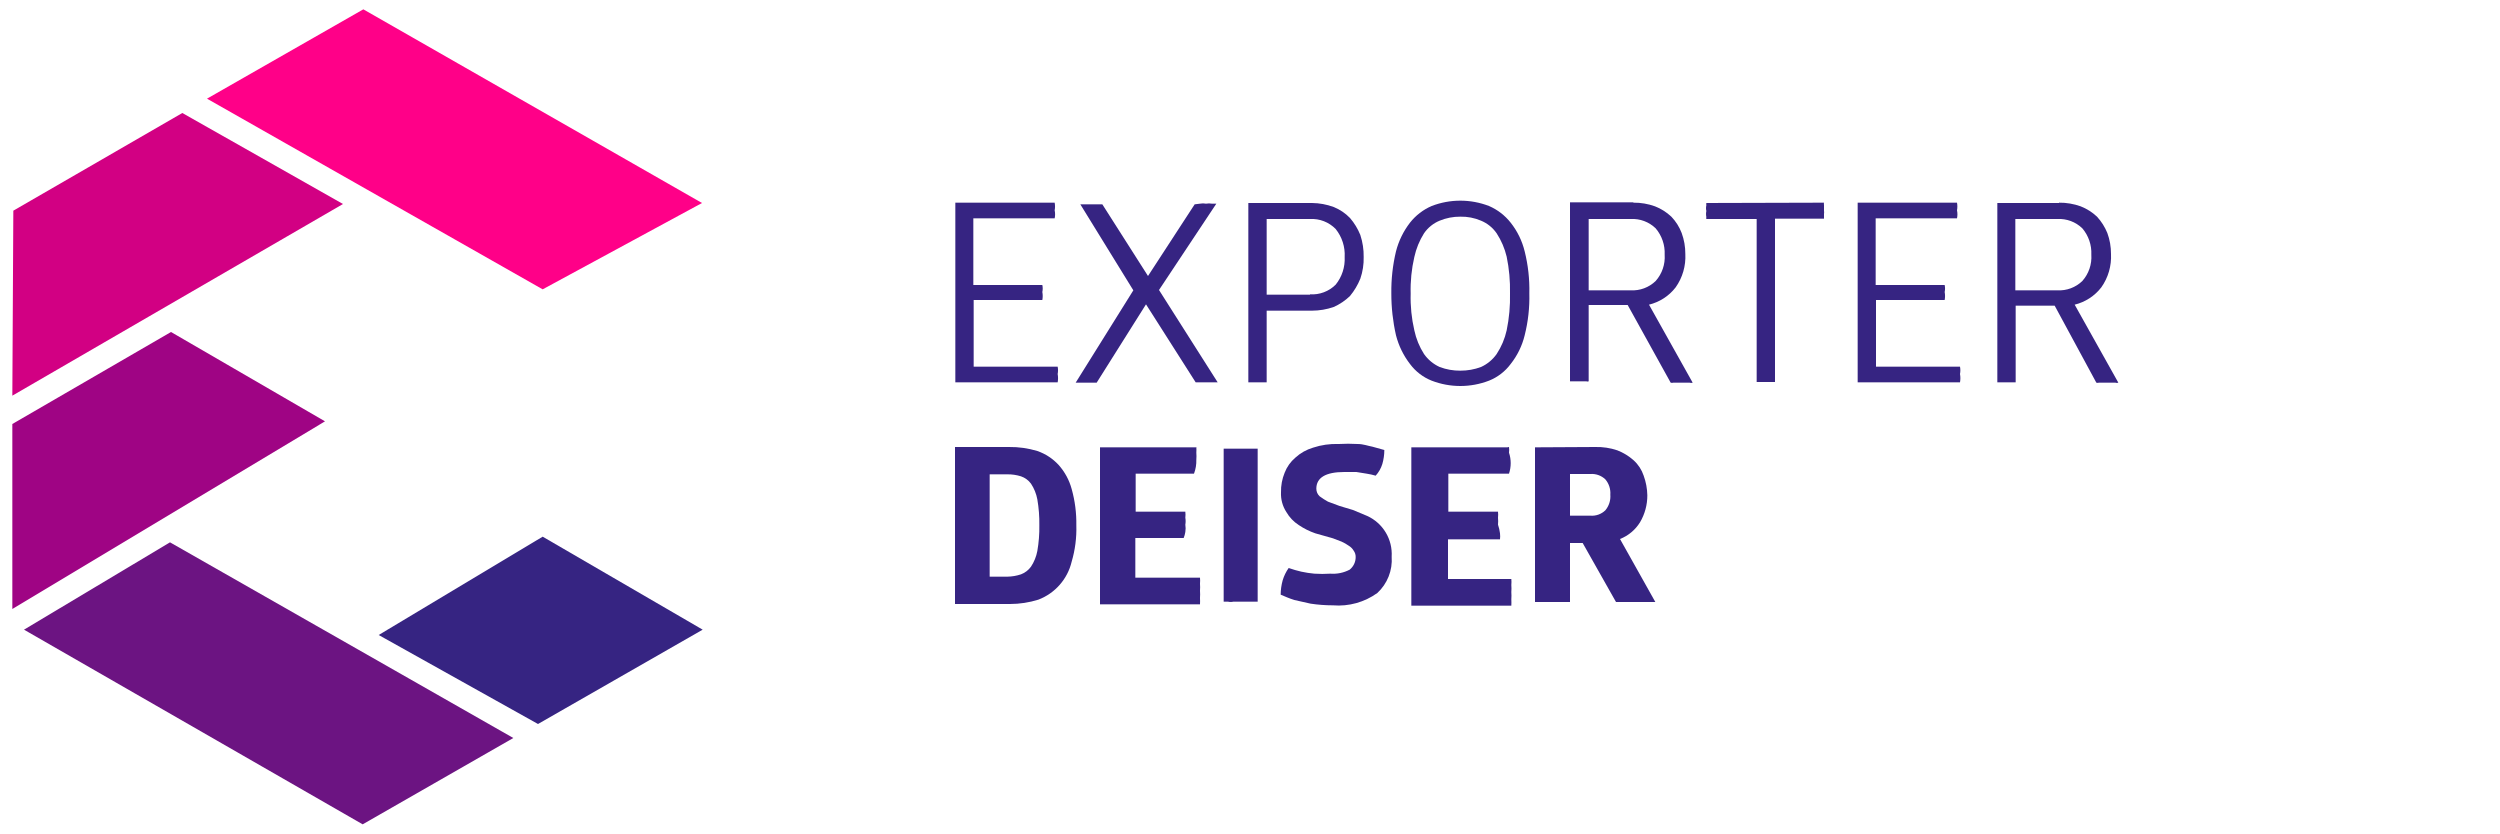
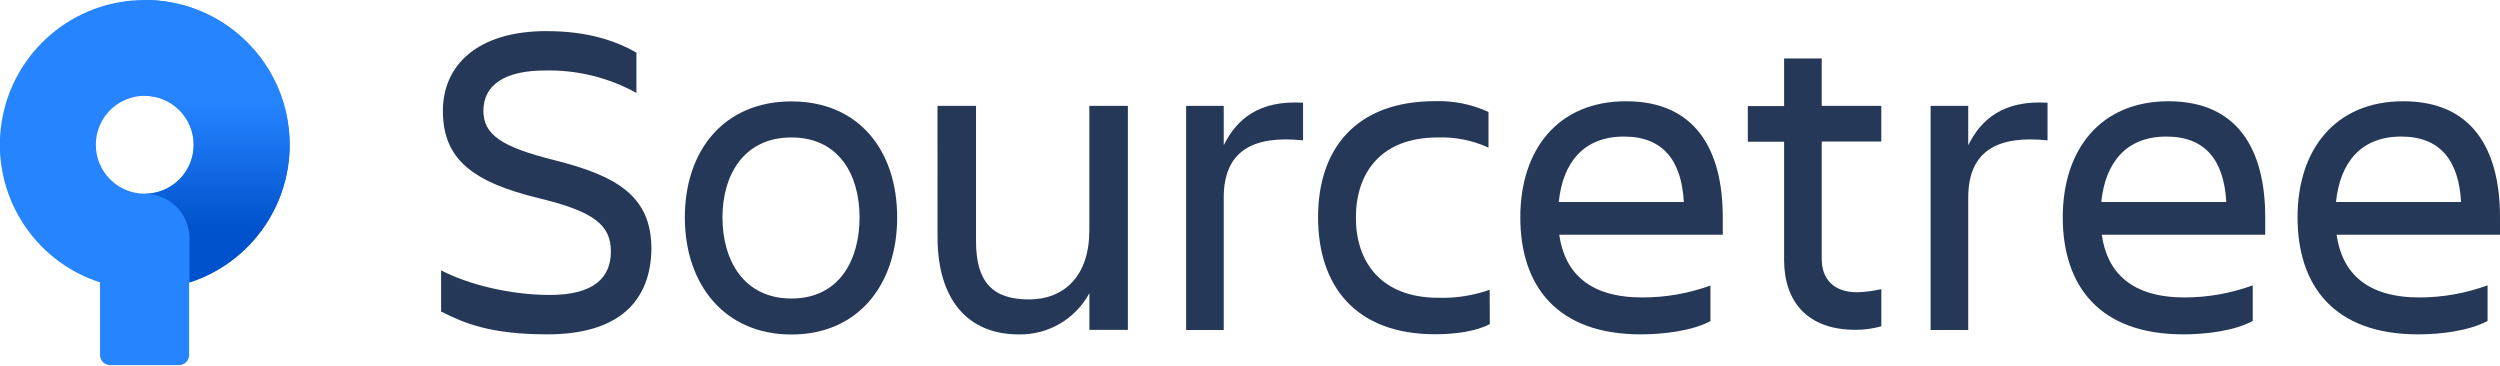
- <svg xmlns="http://www.w3.org/2000/svg" viewBox="0 0 75 25">
-   <g fill="#362482">
-     <path d="m31.64 6.08a.62.62 0 0 1 0 .23.57.57 0 0 1 0 .24h-2.44v2h2.07a.49.49 0 0 1 0 .21.64.64 0 0 1 0 .24h-2.06v2h2.52a.57.57 0 0 1 0 .22.69.69 0 0 1 0 .25h-3.07v-5.39z" />
-     <path d="m36 6.11a.47.47 0 0 1 .18 0 .52.52 0 0 1 .18 0h.13l-1.72 2.59 1.76 2.77h-.08-.25-.24-.09l-1.49-2.34-1.48 2.35h-.12-.37-.14l1.73-2.77-1.59-2.58h.08.11.29.09.09l1.37 2.15 1.4-2.15z" />
-     <path d="m38 11.47h-.06-.2-.23-.06v-5.38h1.91a1.93 1.93 0 0 1 .65.12 1.41 1.41 0 0 1 .49.33 1.83 1.83 0 0 1 .31.51 2 2 0 0 1 .1.66 1.85 1.85 0 0 1 -.1.65 2 2 0 0 1 -.31.52 1.69 1.69 0 0 1 -.49.33 2 2 0 0 1 -.65.11h-1.36zm1.3-2.64a1 1 0 0 0 .77-.29 1.22 1.22 0 0 0 .27-.83 1.23 1.23 0 0 0 -.27-.84 1 1 0 0 0 -.77-.3h-1.3v2.27h1.3z" />
-     <path d="m41.74 8.8a5.15 5.15 0 0 1 .14-1.26 2.38 2.38 0 0 1 .42-.86 1.67 1.67 0 0 1 .65-.5 2.39 2.39 0 0 1 1.72 0 1.67 1.67 0 0 1 .65.5 2.23 2.23 0 0 1 .42.86 4.71 4.71 0 0 1 .14 1.26 4.66 4.66 0 0 1 -.14 1.26 2.23 2.23 0 0 1 -.42.86 1.5 1.5 0 0 1 -.65.5 2.39 2.39 0 0 1 -1.72 0 1.5 1.5 0 0 1 -.65-.5 2.38 2.38 0 0 1 -.42-.86 5.63 5.63 0 0 1 -.14-1.26zm3.56 0a4.91 4.91 0 0 0 -.1-1.1 2.23 2.23 0 0 0 -.3-.7 1.06 1.06 0 0 0 -.47-.38 1.49 1.49 0 0 0 -.62-.12 1.59 1.59 0 0 0 -.62.12 1.06 1.06 0 0 0 -.47.38 2.23 2.23 0 0 0 -.29.71 4.34 4.34 0 0 0 -.11 1.1 4.34 4.34 0 0 0 .11 1.1 2.14 2.14 0 0 0 .29.71 1.16 1.16 0 0 0 .47.39 1.71 1.71 0 0 0 .62.11 1.75 1.75 0 0 0 .62-.11 1.16 1.16 0 0 0 .47-.39 2.14 2.14 0 0 0 .3-.71 4.91 4.91 0 0 0 .1-1.11z" />
-     <path d="m49 6.08a1.84 1.84 0 0 1 .65.11 1.52 1.52 0 0 1 .49.31 1.46 1.46 0 0 1 .31.49 1.81 1.81 0 0 1 .11.63 1.59 1.59 0 0 1 -.29 1 1.44 1.44 0 0 1 -.8.52l1.31 2.34a.12.12 0 0 1 -.09 0h-.24-.25a.13.13 0 0 1 -.08 0l-1.29-2.33h-1.17v2.29a.09.09 0 0 1 -.07 0h-.2-.22-.07v-5.37h1.9zm-1.34 2.63h1.26a1 1 0 0 0 .75-.28 1.08 1.08 0 0 0 .27-.79 1.14 1.14 0 0 0 -.27-.79 1 1 0 0 0 -.75-.28h-1.26z" />
-     <path d="m54.72 6.08a.15.15 0 0 0 0 .07s0 0 0 .07 0 .06 0 .1a.31.31 0 0 1 0 .1s0 .06 0 .08v.06h-1.47v4.9h-.07-.2-.22-.06v-4.89h-1.51a.14.14 0 0 1 0-.06.45.45 0 0 1 0-.18.37.37 0 0 1 0-.17.25.25 0 0 1 0-.07z" />
-     <path d="m58.71 6.08a.62.62 0 0 1 0 .23.57.57 0 0 1 0 .24h-2.44v2h2.07a.49.49 0 0 1 0 .21.64.64 0 0 1 0 .24h-2.06v2h2.52a.57.57 0 0 1 0 .22.69.69 0 0 1 0 .25h-3.07v-5.39z" />
-     <path d="m61.77 6.08a1.88 1.88 0 0 1 .65.11 1.52 1.52 0 0 1 .49.31 1.64 1.64 0 0 1 .31.49 1.81 1.81 0 0 1 .11.63 1.59 1.59 0 0 1 -.29 1 1.44 1.44 0 0 1 -.8.52l1.31 2.34a.12.12 0 0 1 -.09 0h-.24-.25a.13.13 0 0 1 -.08 0l-1.25-2.31h-1.17v2.3h-.06-.21-.22-.06v-5.38h1.85zm-1.31 2.63h1.26a1 1 0 0 0 .75-.28 1.08 1.08 0 0 0 .27-.79 1.14 1.14 0 0 0 -.27-.79 1 1 0 0 0 -.75-.28h-1.26z" />
-     <path d="m30.27 13.41a2.82 2.82 0 0 1 .85.12 1.56 1.56 0 0 1 .64.42 1.78 1.78 0 0 1 .39.72 3.8 3.8 0 0 1 .14 1.09 3.48 3.48 0 0 1 -.14 1.09 1.62 1.62 0 0 1 -1 1.14 2.86 2.86 0 0 1 -.85.13h-1.65v-4.71zm-.05 3.89a1.35 1.35 0 0 0 .41-.07.66.66 0 0 0 .3-.23 1.28 1.28 0 0 0 .19-.47 4.07 4.07 0 0 0 .06-.77 4.19 4.19 0 0 0 -.06-.78 1.28 1.28 0 0 0 -.19-.47.62.62 0 0 0 -.3-.22 1.31 1.31 0 0 0 -.41-.06h-.53v3.07z" />
-     <path d="m35.89 13.41a1.22 1.22 0 0 1 0 .17 1.36 1.36 0 0 1 0 .21 1.09 1.09 0 0 1 -.07.42h-1.75v1.14h1.49a.8.8 0 0 1 0 .18.62.62 0 0 1 0 .21.69.69 0 0 1 0 .22.78.78 0 0 1 -.05.18h-1.45v1.19h1.94a1 1 0 0 1 0 .18 1.36 1.36 0 0 1 0 .21 1.5 1.5 0 0 1 0 .22 1.8 1.8 0 0 1 0 .19h-3v-4.71h2.88z" />
-     <path d="m36.67 13.46h.14.16.44.17.15v4.59h-.15-.17-.41a.35.35 0 0 1 -.16 0h-.13v-4.59z" />
-     <path d="m38.43 14.77a1.47 1.47 0 0 1 .11-.59 1.12 1.12 0 0 1 .32-.45 1.36 1.36 0 0 1 .53-.3 2.2 2.2 0 0 1 .77-.11 4.91 4.91 0 0 1 .57 0c.17 0 .32.06.44.08l.36.1a1.52 1.52 0 0 1 -.06.42.92.92 0 0 1 -.2.35 2.14 2.14 0 0 0 -.27-.06l-.31-.05h-.36c-.56 0-.84.17-.84.5a.31.31 0 0 0 .1.23 2.22 2.22 0 0 0 .25.16l.35.13.4.12.43.18a1.26 1.26 0 0 1 .73 1.22 1.35 1.35 0 0 1 -.43 1.09 2 2 0 0 1 -1.33.37 4.57 4.57 0 0 1 -.67-.05l-.49-.11c-.16-.05-.29-.11-.41-.16a1.65 1.65 0 0 1 .06-.43 1.28 1.28 0 0 1 .18-.37 3.44 3.44 0 0 0 .38.11 3.24 3.24 0 0 0 .39.06 3.64 3.64 0 0 0 .48 0 1.07 1.07 0 0 0 .58-.12.48.48 0 0 0 .18-.38.31.31 0 0 0 -.06-.19.43.43 0 0 0 -.15-.15 1.3 1.3 0 0 0 -.21-.12l-.26-.1-.53-.15a2.13 2.13 0 0 1 -.5-.25 1.15 1.15 0 0 1 -.37-.39 1 1 0 0 1 -.16-.59z" />
-     <path d="m45.27 13.41a.61.61 0 0 1 0 .17 1 1 0 0 1 0 .63h-1.82v1.14h1.49a.8.8 0 0 1 0 .18 1.15 1.15 0 0 1 0 .21 1.27 1.27 0 0 1 .06.26.78.78 0 0 1 0 .18h-1.56v1.19h1.9a1 1 0 0 1 0 .18 1.36 1.36 0 0 1 0 .21 1.5 1.5 0 0 1 0 .22 1.8 1.8 0 0 1 0 .19h-3v-4.75h2.88z" />
-     <path d="m47.86 13.41a1.91 1.91 0 0 1 .66.1 1.61 1.61 0 0 1 .49.3 1.08 1.08 0 0 1 .3.46 1.82 1.82 0 0 1 .11.59 1.58 1.58 0 0 1 -.22.81 1.24 1.24 0 0 1 -.6.5l1.06 1.89h-.16-.19-.5-.18-.15l-1-1.77h-.38v1.77h-.13-.17-.45-.17-.13v-4.64zm-.76 2.06h.61a.58.58 0 0 0 .45-.16.65.65 0 0 0 .15-.47.64.64 0 0 0 -.15-.46.59.59 0 0 0 -.45-.16h-.61z" />
+ <svg xmlns="http://www.w3.org/2000/svg" viewBox="0 0 491.1 71.76">
+   <linearGradient id="a" gradientUnits="userSpaceOnUse" x1="42.66" x2="42.66" y1="50.35" y2="20.14">
+     <stop offset=".18" stop-color="#0052cc" />
+     <stop offset="1" stop-color="#2684ff" />
+   </linearGradient>
+   <g fill="#253858">
+     <path d="m107.51 65.68c-11.18 0-16.37-2.2-20.86-4.49v-8.09c5.35 2.81 13.65 4.84 21.35 4.84 8.71 0 12-3.43 12-8.54s-3.17-7.83-14.17-10.47c-13-3.17-18.83-7.66-18.83-17.16 0-9 6.86-15.66 20.33-15.66 8.36 0 13.73 2 17.69 4.22v7.92a35.53 35.53 0 0 0 -18-4.4c-7.57 0-12.06 2.64-12.06 7.92 0 4.75 3.7 7.13 13.9 9.68 12.23 3.08 19.1 7 19.1 17.42-.12 10.04-6.11 16.81-20.45 16.81z" />
+     <path d="m134.53 42.71c0-13.2 7.74-22.79 20.94-22.79s20.77 9.59 20.77 22.79-7.66 23-20.77 23-20.94-9.8-20.94-23zm7.39 0c0 8.36 4.14 15.93 13.55 15.93s13.38-7.57 13.38-15.93-4.05-15.71-13.38-15.71-13.55 7.36-13.55 15.71z" />
+     <path d="m184.16 20.8h7.57v26.58c0 7.92 3.17 11.44 10.38 11.44 7 0 11.88-4.66 11.88-13.55v-24.47h7.57v44h-7.56v-7.21a15.43 15.43 0 0 1 -13.9 8.1c-10.12 0-15.93-7-15.93-19.1z" />
+     <path d="m233 20.8h7.39v7.74c2.55-5.19 7-8.89 15.58-8.36v7.39c-9.68-1-15.58 1.94-15.58 11.26v26h-7.39z" />
+     <path d="m292.66 63.66c-2.64 1.41-6.69 2-10.74 2-15.66 0-23-9.5-23-23 0-13.29 7.3-22.79 23-22.79a23.26 23.26 0 0 1 10.48 2.13v7a22.18 22.18 0 0 0 -9.95-2c-11.44 0-16.1 7.22-16.1 15.75s4.75 15.75 16.28 15.75a27.8 27.8 0 0 0 10-1.58z" />
+     <path d="m322.32 65.68c-16.46 0-23.67-9.5-23.67-23 0-13.29 7.39-22.79 20.77-22.79 13.55 0 19 9.42 19 22.79v3.43h-32.12c1.06 7.48 5.9 12.32 16.28 12.32a39 39 0 0 0 13.42-2.34v7c-3.65 1.91-9.2 2.59-13.68 2.59zm-16.1-26h24.55c-.44-8.18-4.14-12.85-11.7-12.85-8.02-.04-12.07 5.17-12.86 12.8z" />
+     <path d="m364.82 57.41a24 24 0 0 0 4.75-.62v7.3a18.19 18.19 0 0 1 -5.1.7c-9.42 0-14-5.54-14-13.73v-23.22h-7.13v-7h7.13v-9.36h7.39v9.32h11.7v7h-11.7v23.1c.01 3.87 2.3 6.51 6.96 6.51z" />
+     <path d="m379.25 20.8h7.39v7.74c2.55-5.19 7-8.89 15.58-8.36v7.39c-9.68-1-15.58 1.94-15.58 11.26v26h-7.39z" />
+     <path d="m428.88 65.68c-16.46 0-23.67-9.5-23.67-23 0-13.29 7.39-22.79 20.77-22.79 13.55 0 19 9.42 19 22.79v3.43h-32.11c1.06 7.48 5.9 12.32 16.28 12.32a39 39 0 0 0 13.38-2.38v7c-3.61 1.95-9.16 2.63-13.65 2.63zm-16.1-26h24.55c-.44-8.18-4.14-12.85-11.7-12.85-8.01-.04-12.06 5.17-12.85 12.8z" />
+     <path d="m475 65.68c-16.46 0-23.67-9.5-23.67-23 0-13.29 7.39-22.79 20.77-22.79 13.55 0 19 9.42 19 22.79v3.43h-32.1c1.06 7.48 5.9 12.32 16.28 12.32a39 39 0 0 0 13.38-2.38v7c-3.66 1.95-9.18 2.63-13.66 2.63zm-16.1-26h24.55c-.44-8.18-4.14-12.85-11.7-12.85-8.02-.04-12.07 5.17-12.86 12.8z" />
  </g>
-   <path d="m5.47 3.39-5.07 2.93-.03 5.55 9.92-5.75z" fill="#d20083" />
-   <path d="m21.08 18.89-4.8-2.79-4.92 2.95 4.78 2.67z" fill="#362482" />
-   <path d="m.72 18.89 10.16 5.84 4.52-2.59-10.3-5.87z" fill="#6c1482" />
-   <path d="m.37 18.27 9.38-5.63-4.62-2.68-4.76 2.76z" fill="#9f0484" />
-   <path d="m21.06 6.09-10.16-5.81-4.69 2.68 10.07 5.72z" fill="#f08" />
+   <path d="m56.88 28.44a28.44 28.44 0 0 0 -28.44-28.44 28.43 28.43 0 0 0 -8.79 55.48v14.25a2 2 0 0 0 2 2h13.5a2 2 0 0 0 2-2v-14.24a28.45 28.45 0 0 0 19.73-27.05zm-28.44 9.61a9.61 9.61 0 1 1 0-19.23 9.61 9.61 0 0 1 0 19.23z" fill="#2684ff" />
+   <path d="m28.44 0v18.83a9.61 9.61 0 0 1 0 19.23 8.79 8.79 0 0 1 8.79 8.79v8.65a28.44 28.44 0 0 0 -8.79-55.5z" fill="url(#a)" />
</svg>
